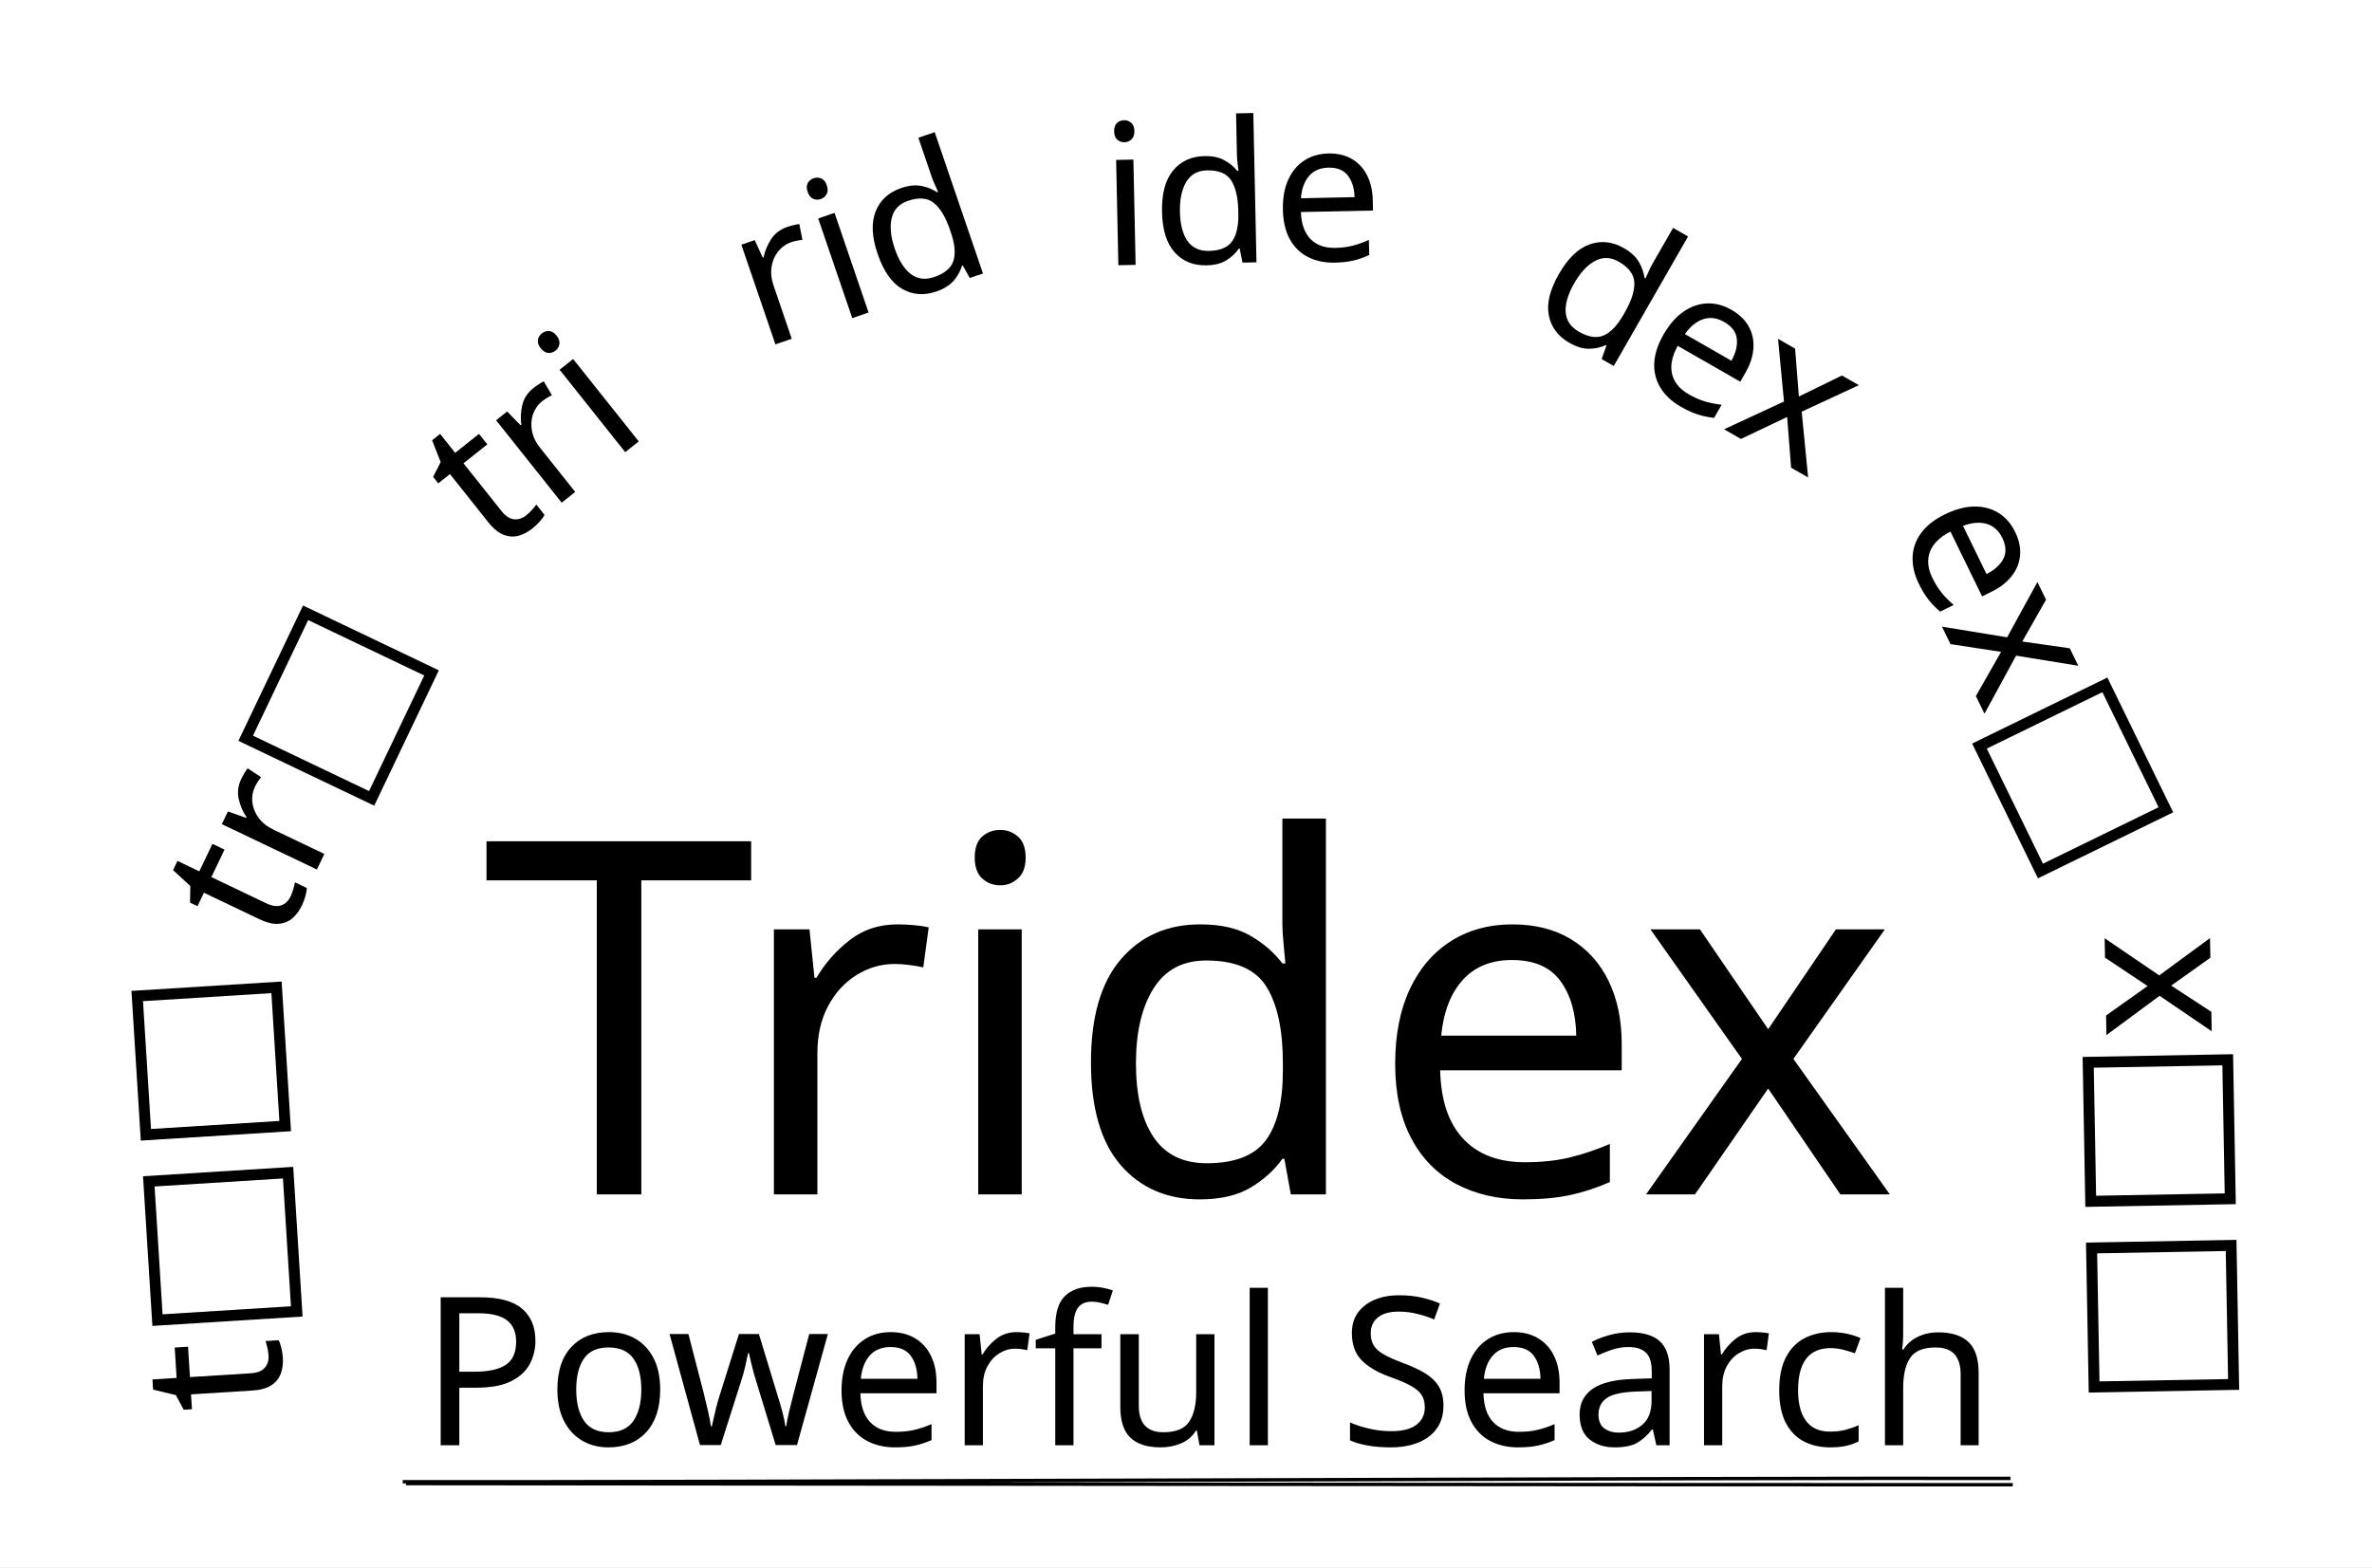
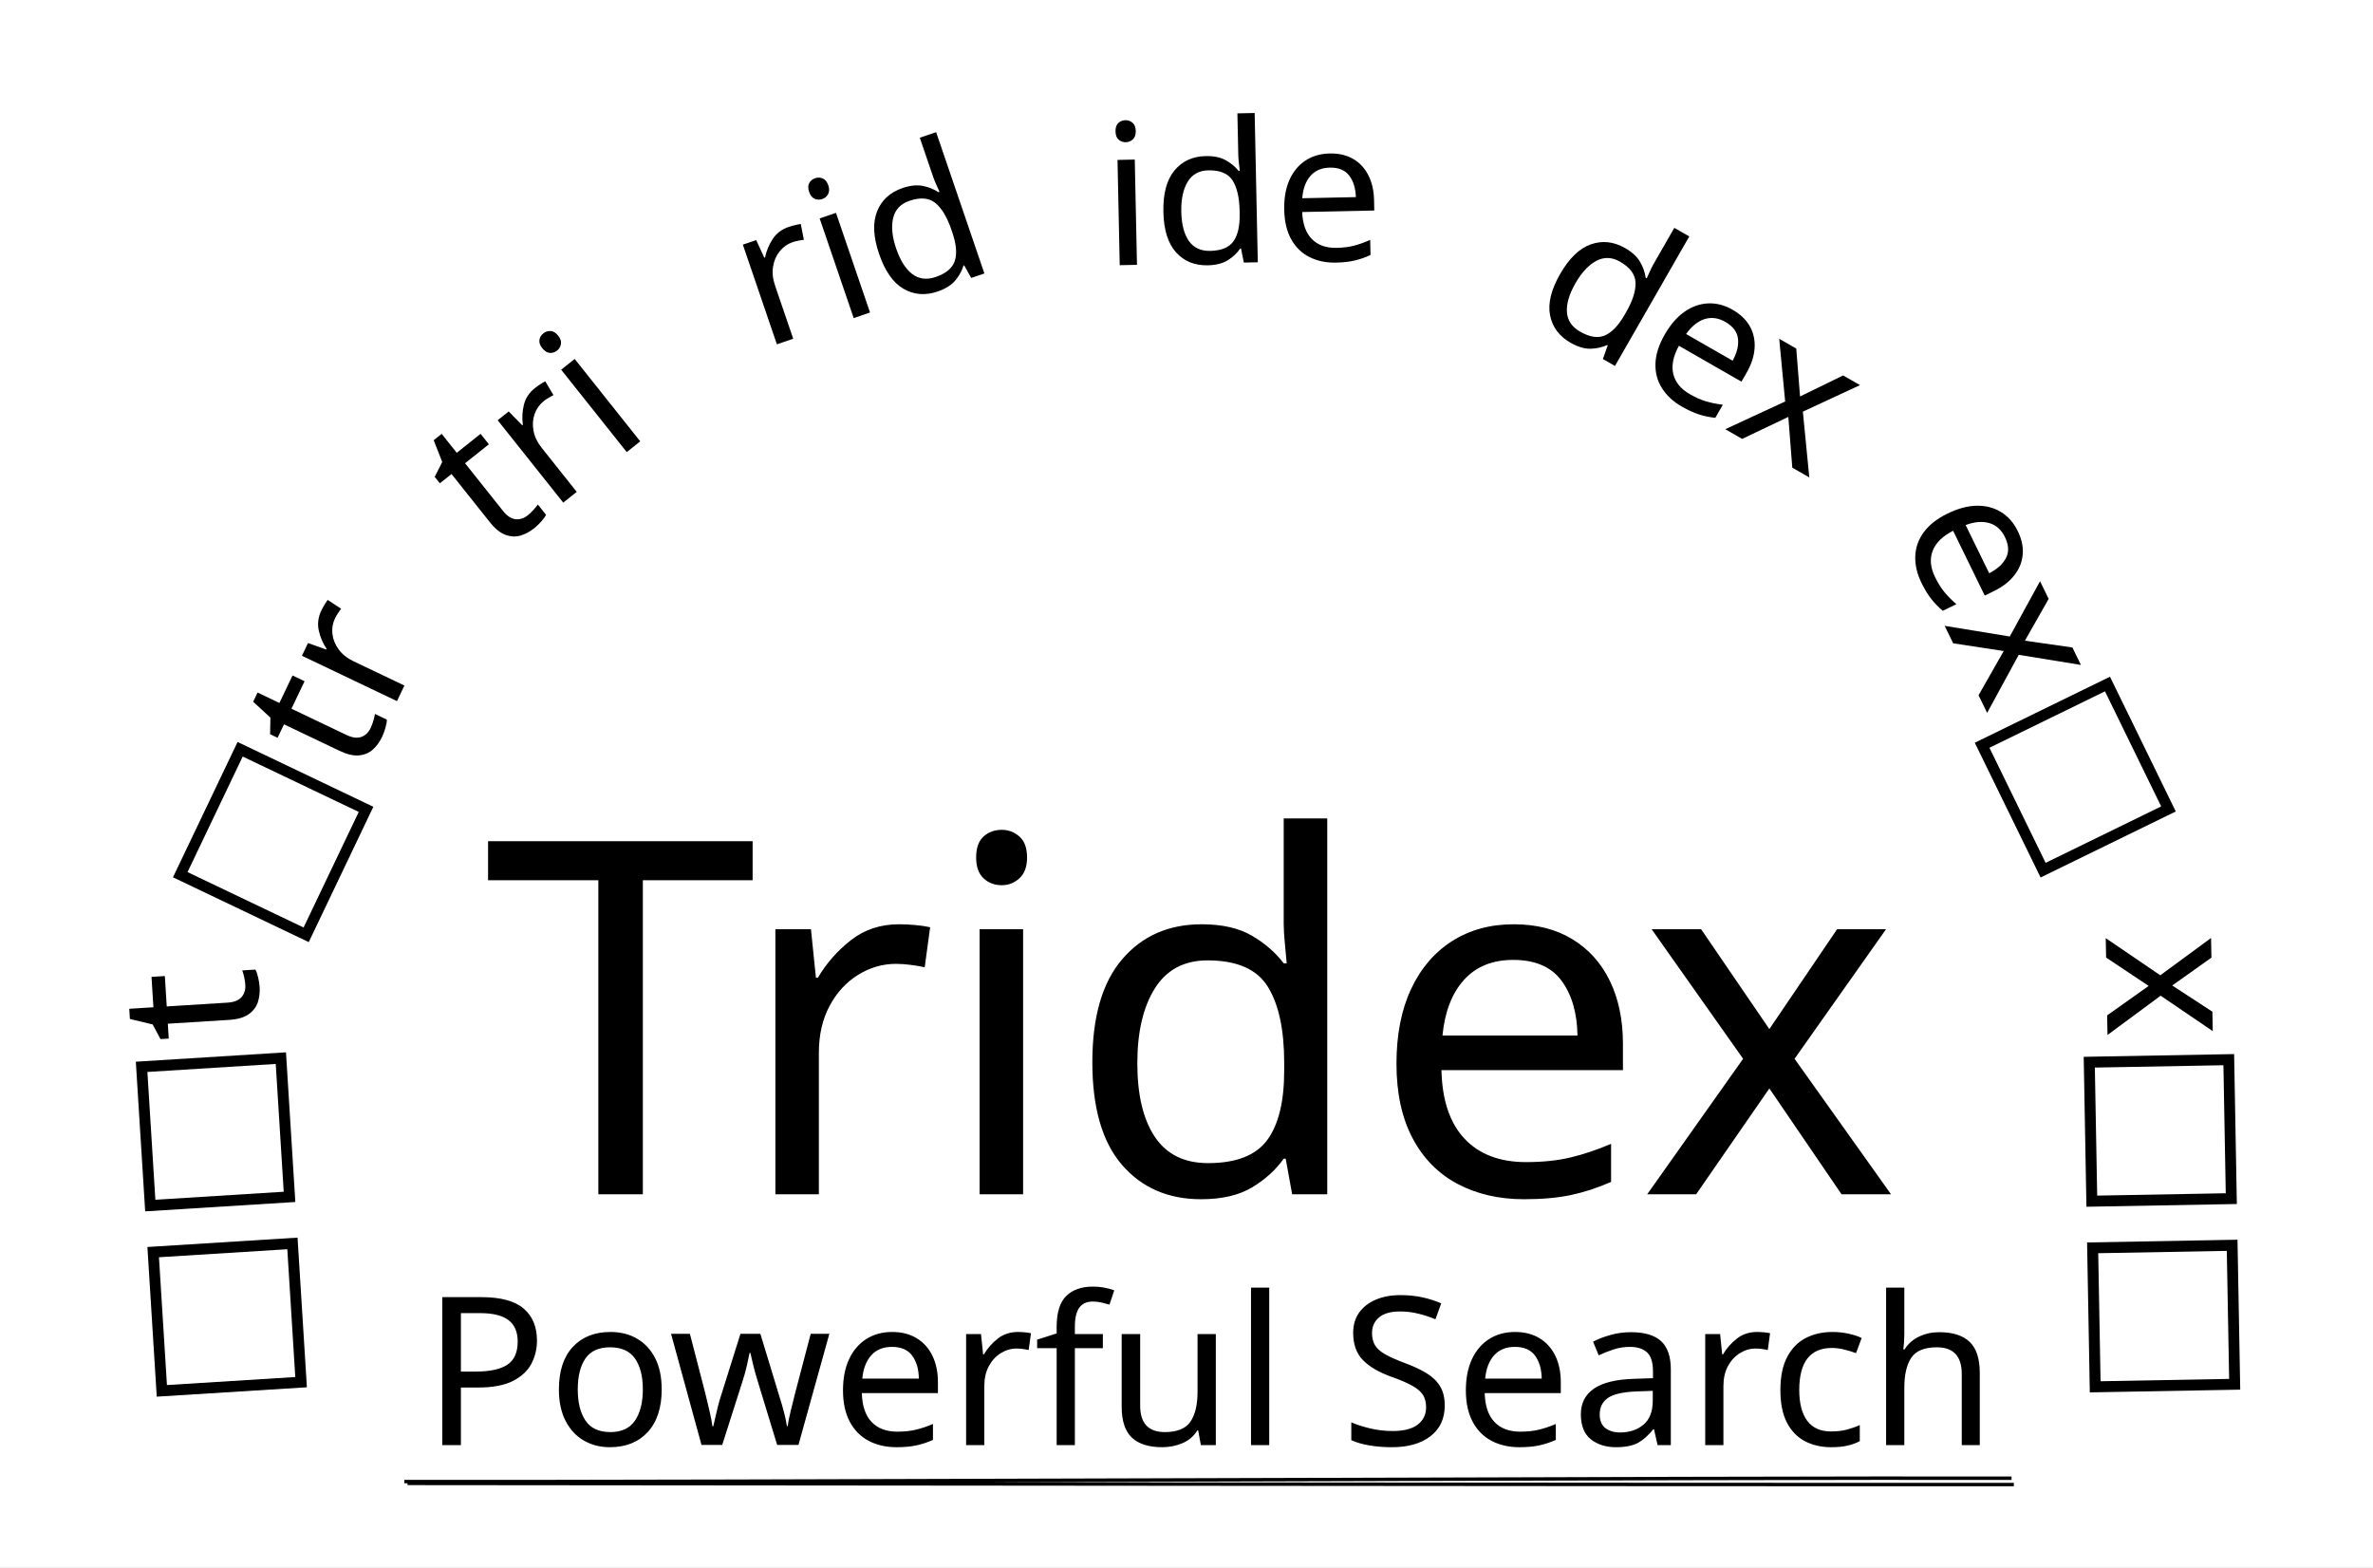
- <svg xmlns="http://www.w3.org/2000/svg" version="1.1" viewBox="0 0 693.529 458.34">
+ <svg xmlns="http://www.w3.org/2000/svg" version="1.1" viewBox="0 0 694.028 458.34">
  <defs>
    <style>
      @font-face {
        font-family: "Virgil";
        src: url("https://excalidraw.com/FG_Virgil.woff2");
      }
      @font-face {
        font-family: "Cascadia";
        src: url("https://excalidraw.com/Cascadia.woff2");
      }
    </style>
  </defs>
-   <rect x="0" y="0" width="693.529" height="458.34" fill="#ffffff" />
-   <g transform="translate(93.47691 209.3015) rotate(0 254.5 86.5)">
+   <rect x="0" y="0" width="694.028" height="458.34" fill="#ffffff" />
+   <g transform="translate(93.97594 209.3015) rotate(0 254.5 86.5)">
    <text x="254.5" y="140" font-family="Cascadia" font-size="144.632px" fill="#000000" text-anchor="middle" style="white-space: pre;" direction="ltr">Tridex</text>
  </g>
-   <g transform="translate(8.029198 303.1348) rotate(266.4262 50 45)">
-     <text x="50" y="66" font-family="Virgil" font-size="57.474px" fill="#000000" text-anchor="middle" style="white-space: pre;" direction="ltr">t□□</text>
+   <g transform="translate(8.528225 302.6348) rotate(266.4262 50 45.5)">
+     <text x="50" y="66" font-family="Virgil" font-size="57.474px" fill="#000000" text-anchor="middle" style="white-space: pre;" direction="ltr">□□t</text>
  </g>
-   <g transform="translate(114.6085 352.6734) rotate(0 238.5904 47.83334)">
+   <g transform="translate(115.1075 352.6734) rotate(0 238.5904 47.83334)">
    <text x="238.59" y="70" font-family="Virgil" font-size="60.602px" fill="#000000" text-anchor="middle" style="white-space: pre;" direction="ltr">Powerful Search</text>
  </g>
  <g>
-     <g transform="translate(117.6917 432.9204) rotate(0 235.429 0.3538869)">
+     <g transform="translate(118.1907 432.9204) rotate(0 235.429 0.3538869)">
      <path d="M0.998 0.953 C79.639 0.995, 392.47 1.352, 470.796 1.287 M0.063 0.407 C78.684 0.609, 391.712 -0.791, 470.126 -0.564" stroke="#000000" stroke-width="1" fill="none" />
    </g>
  </g>
-   <g transform="translate(38.94195 178.8015) rotate(295.5175 45 45)">
-     <text x="45" y="66" font-family="Virgil" font-size="57.474px" fill="#000000" text-anchor="middle" style="white-space: pre;" direction="ltr">tr□</text>
+   <g transform="translate(39.44097 178.3015) rotate(295.5175 45 45.5)">
+     <text x="45" y="66" font-family="Virgil" font-size="57.474px" fill="#000000" text-anchor="middle" style="white-space: pre;" direction="ltr">□tr</text>
  </g>
-   <g transform="translate(118.6869 82.9681) rotate(321.4869 35.92105 45.5)">
+   <g transform="translate(119.1859 82.9681) rotate(321.4869 35.92105 45.5)">
    <text x="35.921" y="66" font-family="Virgil" font-size="57.474px" fill="#000000" text-anchor="middle" style="white-space: pre;" direction="ltr">tri</text>
  </g>
-   <g transform="translate(213.7747 25.46832) rotate(341.1442 36.5 45)">
+   <g transform="translate(214.2737 25.46832) rotate(341.1442 36.5 45)">
    <text x="36.5" y="66" font-family="Virgil" font-size="57.474px" fill="#000000" text-anchor="middle" style="white-space: pre;" direction="ltr">rid</text>
  </g>
-   <g transform="translate(324.4416 10.80154) rotate(358.7922 38.5 45)">
+   <g transform="translate(324.9406 10.80154) rotate(358.7922 38.5 45)">
    <text x="38.5" y="66" font-family="Virgil" font-size="57.474px" fill="#000000" text-anchor="middle" style="white-space: pre;" direction="ltr">ide</text>
  </g>
-   <g transform="translate(444.4412 52.80139) rotate(29.84075 53.5 45)">
+   <g transform="translate(444.9402 52.80139) rotate(29.84075 53.5 45)">
    <text x="53.5" y="66" font-family="Virgil" font-size="57.474px" fill="#000000" text-anchor="middle" style="white-space: pre;" direction="ltr">dex</text>
  </g>
-   <g transform="translate(543.4415 152.1347) rotate(63.97554 54.5 45)">
+   <g transform="translate(543.9405 151.6347) rotate(63.97554 54.5 45.5)">
    <text x="54.5" y="66" font-family="Virgil" font-size="57.474px" fill="#000000" text-anchor="middle" style="white-space: pre;" direction="ltr">ex□</text>
  </g>
-   <g transform="translate(586.6085 297.4684) rotate(88.95697 51 45)">
+   <g transform="translate(587.1075 297.4684) rotate(88.95697 51 45)">
    <text x="51" y="66" font-family="Virgil" font-size="57.474px" fill="#000000" text-anchor="middle" style="white-space: pre;" direction="ltr">x□□</text>
  </g>
</svg>
